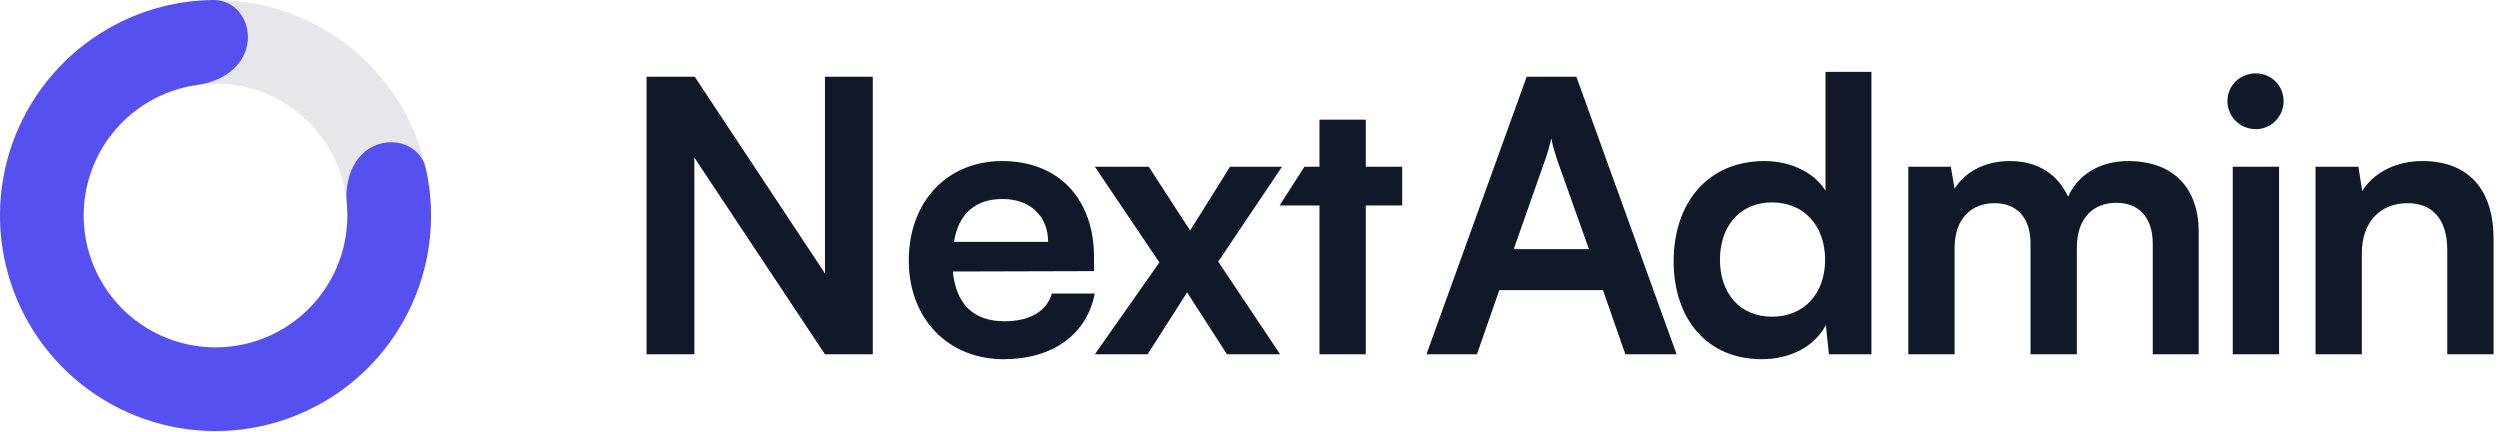
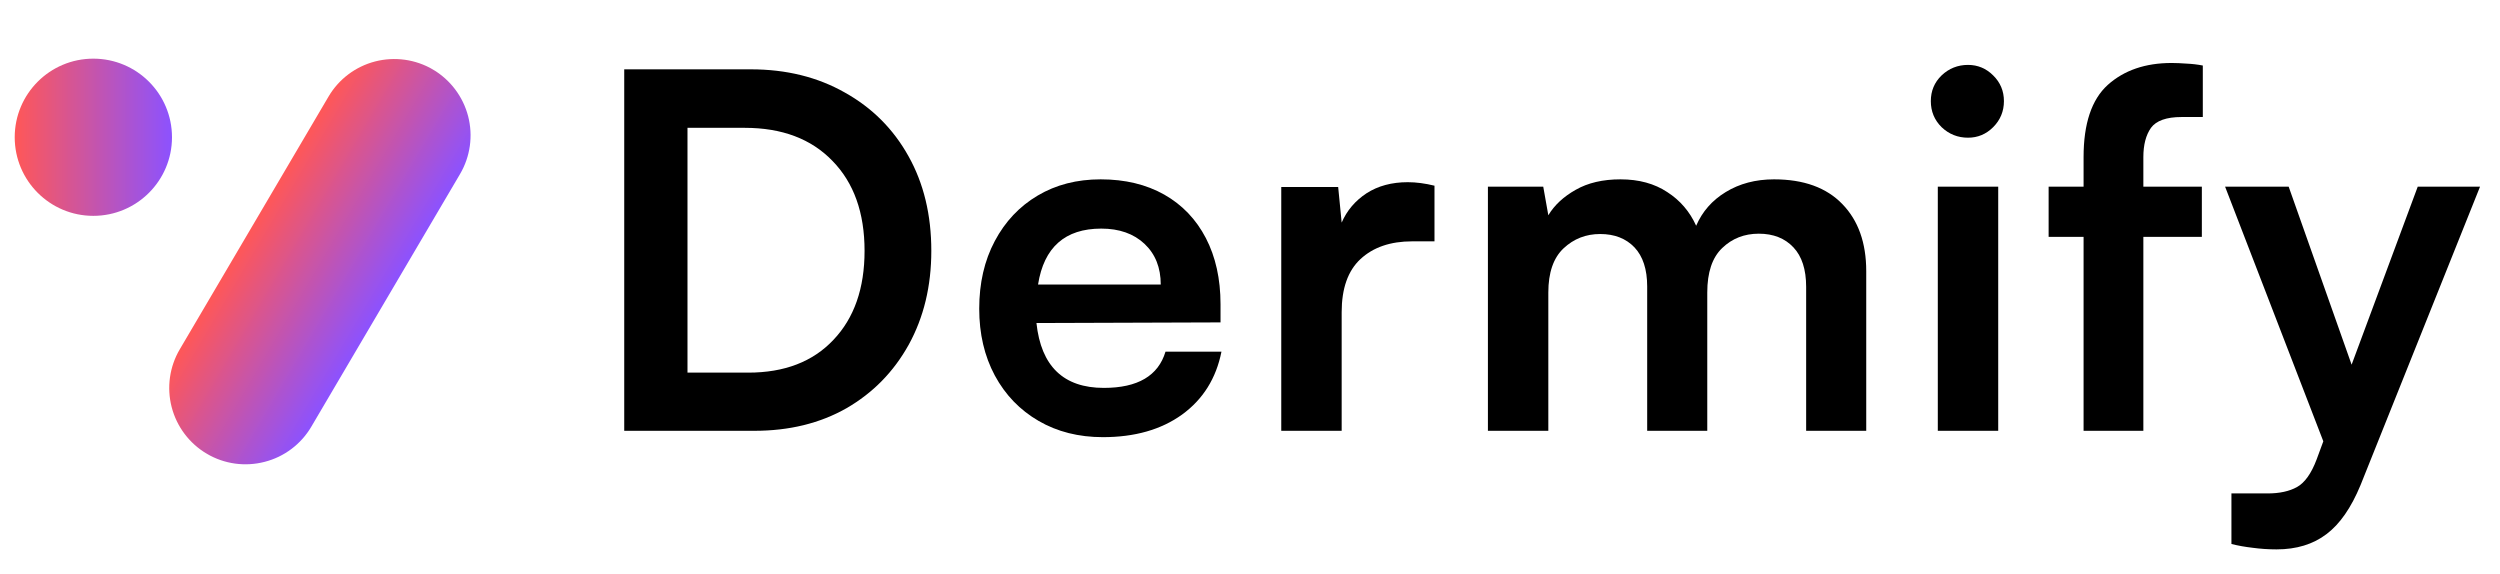
- <svg xmlns="http://www.w3.org/2000/svg" width="174" height="30" viewBox="0 0 174 30" fill="none">
-   <path d="M30 15C30 23.284 23.284 30 15 30C6.716 30 0 23.284 0 15C0 6.716 6.716 0 15 0C23.284 0 30 6.716 30 15ZM5.822 15C5.822 20.069 9.931 24.178 15 24.178C20.069 24.178 24.178 20.069 24.178 15C24.178 9.931 20.069 5.822 15 5.822C9.931 5.822 5.822 9.931 5.822 15Z" fill="#E5E7EB" />
-   <path d="M26.071 10.145C27.543 9.499 29.291 10.169 29.641 11.738C30.151 14.027 30.12 16.418 29.532 18.716C28.703 21.961 26.811 24.835 24.158 26.88C21.506 28.924 18.245 30.023 14.896 30C11.547 29.977 8.302 28.833 5.678 26.752C3.054 24.671 1.203 21.771 0.418 18.515C-0.367 15.259 -0.04 11.835 1.348 8.786C2.735 5.738 5.103 3.242 8.073 1.695C10.178 0.6 12.499 0.025 14.844 0.001C16.451 -0.016 17.501 1.534 17.208 3.114C16.914 4.695 15.372 5.69 13.778 5.904C12.732 6.044 11.711 6.365 10.762 6.859C8.944 7.806 7.495 9.333 6.647 11.198C5.798 13.063 5.597 15.159 6.078 17.151C6.558 19.143 7.691 20.917 9.296 22.191C10.902 23.464 12.887 24.164 14.937 24.178C16.986 24.192 18.981 23.52 20.604 22.269C22.227 21.018 23.384 19.259 23.892 17.274C24.157 16.237 24.237 15.17 24.136 14.119C23.981 12.519 24.599 10.79 26.071 10.145Z" fill="#5750F1" />
-   <path d="M48.329 24.657H45V5.343H48.355L57.417 19.029V5.343H60.746V24.657H57.417L48.329 10.971V24.657Z" fill="#111928" />
-   <path d="M69.856 25C65.973 25 63.251 22.173 63.251 18.131C63.251 14.036 65.92 11.209 69.751 11.209C73.661 11.209 76.144 13.824 76.144 17.893V18.87L66.316 18.897C66.554 21.195 67.769 22.358 69.909 22.358C71.679 22.358 72.842 21.671 73.212 20.429H76.197C75.642 23.283 73.264 25 69.856 25ZM69.777 13.851C67.875 13.851 66.712 14.881 66.395 16.836H72.948C72.948 15.04 71.706 13.851 69.777 13.851Z" fill="#111928" />
-   <path d="M79.874 24.657H76.202L80.693 18.263L76.202 11.605H79.954L82.833 16.044L85.608 11.605H89.227L84.788 18.21L89.095 24.657H85.396L82.622 20.35L79.874 24.657Z" fill="#111928" />
-   <path d="M95.058 24.657H91.835V14.3H89.06L90.787 11.605H91.835V8.329H95.058V11.605H97.594V14.3H95.058V24.657Z" fill="#111928" />
-   <path d="M102.795 24.657H99.281L106.256 5.343H109.717L116.692 24.657H113.125L111.566 20.192H104.354L102.795 24.657ZM107.55 11.103L105.357 17.338H110.589L108.369 11.103C108.211 10.601 108.026 10.02 107.973 9.624C107.894 9.993 107.735 10.575 107.55 11.103Z" fill="#111928" />
-   <path d="M122.615 25C118.837 25 116.486 22.226 116.486 18.184C116.486 14.115 118.864 11.209 122.8 11.209C124.623 11.209 126.235 11.975 127.054 13.27V5H130.251V24.657H127.292L127.08 22.622C126.288 24.128 124.597 25 122.615 25ZM123.329 22.041C125.574 22.041 127.027 20.429 127.027 18.078C127.027 15.727 125.574 14.088 123.329 14.088C121.083 14.088 119.709 15.753 119.709 18.078C119.709 20.403 121.083 22.041 123.329 22.041Z" fill="#111928" />
-   <path d="M136.04 24.657H132.817V11.605H135.776L136.04 13.137C136.701 12.054 138.022 11.209 139.898 11.209C141.879 11.209 143.253 12.186 143.94 13.692C144.6 12.186 146.133 11.209 148.114 11.209C151.285 11.209 153.028 13.111 153.028 16.123V24.657H149.832V16.968C149.832 15.092 148.828 14.115 147.295 14.115C145.736 14.115 144.548 15.119 144.548 17.259V24.657H141.324V16.942C141.324 15.119 140.347 14.141 138.814 14.141C137.282 14.141 136.04 15.145 136.04 17.259V24.657Z" fill="#111928" />
-   <path d="M157.012 8.989C155.902 8.989 155.03 8.118 155.03 7.034C155.03 5.951 155.902 5.106 157.012 5.106C158.068 5.106 158.94 5.951 158.94 7.034C158.94 8.118 158.068 8.989 157.012 8.989ZM155.4 24.657V11.605H158.623V24.657H155.4Z" fill="#111928" />
-   <path d="M164.384 24.657H161.161V11.605H164.146L164.41 13.296C165.23 11.975 166.815 11.209 168.585 11.209C171.861 11.209 173.552 13.243 173.552 16.625V24.657H170.329V17.391C170.329 15.198 169.245 14.141 167.581 14.141C165.599 14.141 164.384 15.515 164.384 17.629V24.657Z" fill="#111928" />
+ <svg xmlns="http://www.w3.org/2000/svg" version="1.0" preserveAspectRatio="xMidYMid meet" viewBox="4.152 0 122.873 28.182" zoomAndPan="magnify" style="max-height: 500px" width="122.873" height="28.182">
+   <defs>
+     <g />
+     <clipPath id="8ba7faab11">
+       <path clip-rule="nonzero" d="M 12 2 L 28 2 L 28 23 L 12 23 Z M 12 2" />
+     </clipPath>
+     <clipPath id="642e782f2d">
+       <path clip-rule="nonzero" d="M 22.199 1.516 L 28.664 5.324 L 17.547 24.215 L 11.078 20.406 Z M 22.199 1.516" />
+     </clipPath>
+     <clipPath id="d4ca59498a">
+       <path clip-rule="nonzero" d="M 25.434 3.418 C 26.289 3.926 26.91 4.75 27.16 5.711 C 27.41 6.676 27.266 7.699 26.762 8.555 L 19.453 20.973 C 18.949 21.828 18.125 22.453 17.16 22.699 C 16.199 22.949 15.176 22.809 14.316 22.301 C 13.461 21.797 12.84 20.973 12.59 20.012 C 12.34 19.047 12.484 18.023 12.988 17.168 L 20.297 4.75 C 20.801 3.891 21.625 3.27 22.59 3.02 C 23.551 2.773 24.574 2.914 25.434 3.418 Z M 25.434 3.418" />
+     </clipPath>
+     <clipPath id="4cc33a9c1d">
+       <path clip-rule="nonzero" d="M 0.191 0.555 L 15.52 0.555 L 15.52 20.992 L 0.191 20.992 Z M 0.191 0.555" />
+     </clipPath>
+     <clipPath id="065f2bb80f">
+       <path clip-rule="nonzero" d="M 10.199 -0.484 L 16.664 3.324 L 5.547 22.215 L -0.922 18.406 Z M 10.199 -0.484" />
+     </clipPath>
+     <clipPath id="fd12711e0f">
+       <path clip-rule="nonzero" d="M 13.434 1.418 C 14.289 1.926 14.91 2.75 15.16 3.711 C 15.41 4.676 15.266 5.699 14.762 6.555 L 7.453 18.973 C 6.949 19.828 6.125 20.453 5.16 20.699 C 4.199 20.949 3.176 20.809 2.316 20.301 C 1.461 19.797 0.84 18.973 0.59 18.012 C 0.34 17.047 0.484 16.023 0.988 15.168 L 8.297 2.75 C 8.801 1.891 9.625 1.27 10.59 1.02 C 11.551 0.773 12.574 0.914 13.434 1.418 Z M 13.434 1.418" />
+     </clipPath>
+     <clipPath id="1674038154">
+       <path clip-rule="nonzero" d="M 10.199 -0.484 L 16.664 3.324 L 5.547 22.215 L -0.922 18.406 Z M 10.199 -0.484" />
+     </clipPath>
+     <clipPath id="d19249489a">
+       <path clip-rule="nonzero" d="M 10.199 -0.484 L 16.664 3.324 L 5.551 22.203 L -0.914 18.398 Z M 10.199 -0.484" />
+     </clipPath>
+     <linearGradient id="ee265c0844" y2="373.837" gradientUnits="userSpaceOnUse" x2="524.237" y1="373.837" gradientTransform="matrix(0.0252548, 0.0148659, -0.0148659, 0.0252548, 10.1997, -0.483067)" x1="-268.237">
+       <stop offset="0" stop-color="rgb(100%, 34.119%, 34.119%)" stop-opacity="1" />
+       <stop offset="0.25" stop-color="rgb(100%, 34.119%, 34.119%)" stop-opacity="1" />
+       <stop offset="0.312" stop-color="rgb(100%, 34.119%, 34.119%)" stop-opacity="1" />
+       <stop offset="0.328" stop-color="rgb(100%, 34.119%, 34.119%)" stop-opacity="1" />
+       <stop offset="0.336" stop-color="rgb(100%, 34.119%, 34.119%)" stop-opacity="1" />
+       <stop offset="0.34" stop-color="rgb(99.631%, 34.102%, 34.656%)" stop-opacity="1" />
+       <stop offset="0.344" stop-color="rgb(99.263%, 34.087%, 35.194%)" stop-opacity="1" />
+       <stop offset="0.348" stop-color="rgb(98.718%, 34.062%, 35.991%)" stop-opacity="1" />
+       <stop offset="0.352" stop-color="rgb(98.174%, 34.039%, 36.787%)" stop-opacity="1" />
+       <stop offset="0.355" stop-color="rgb(97.627%, 34.015%, 37.584%)" stop-opacity="1" />
+       <stop offset="0.359" stop-color="rgb(97.083%, 33.992%, 38.38%)" stop-opacity="1" />
+       <stop offset="0.363" stop-color="rgb(96.536%, 33.968%, 39.177%)" stop-opacity="1" />
+       <stop offset="0.367" stop-color="rgb(95.992%, 33.945%, 39.973%)" stop-opacity="1" />
+       <stop offset="0.371" stop-color="rgb(95.445%, 33.92%, 40.77%)" stop-opacity="1" />
+       <stop offset="0.375" stop-color="rgb(94.901%, 33.897%, 41.566%)" stop-opacity="1" />
+       <stop offset="0.379" stop-color="rgb(94.354%, 33.873%, 42.363%)" stop-opacity="1" />
+       <stop offset="0.383" stop-color="rgb(93.81%, 33.85%, 43.161%)" stop-opacity="1" />
+       <stop offset="0.387" stop-color="rgb(93.263%, 33.826%, 43.958%)" stop-opacity="1" />
+       <stop offset="0.391" stop-color="rgb(92.719%, 33.803%, 44.754%)" stop-opacity="1" />
+       <stop offset="0.395" stop-color="rgb(92.174%, 33.778%, 45.551%)" stop-opacity="1" />
+       <stop offset="0.398" stop-color="rgb(91.629%, 33.755%, 46.347%)" stop-opacity="1" />
+       <stop offset="0.402" stop-color="rgb(91.083%, 33.731%, 47.144%)" stop-opacity="1" />
+       <stop offset="0.406" stop-color="rgb(90.538%, 33.708%, 47.94%)" stop-opacity="1" />
+       <stop offset="0.41" stop-color="rgb(89.992%, 33.684%, 48.737%)" stop-opacity="1" />
+       <stop offset="0.414" stop-color="rgb(89.447%, 33.661%, 49.533%)" stop-opacity="1" />
+       <stop offset="0.418" stop-color="rgb(88.901%, 33.636%, 50.33%)" stop-opacity="1" />
+       <stop offset="0.422" stop-color="rgb(88.356%, 33.614%, 51.126%)" stop-opacity="1" />
+       <stop offset="0.426" stop-color="rgb(87.81%, 33.589%, 51.923%)" stop-opacity="1" />
+       <stop offset="0.43" stop-color="rgb(87.265%, 33.566%, 52.719%)" stop-opacity="1" />
+       <stop offset="0.434" stop-color="rgb(86.72%, 33.542%, 53.516%)" stop-opacity="1" />
+       <stop offset="0.438" stop-color="rgb(86.176%, 33.519%, 54.314%)" stop-opacity="1" />
+       <stop offset="0.441" stop-color="rgb(85.629%, 33.495%, 55.11%)" stop-opacity="1" />
+       <stop offset="0.445" stop-color="rgb(85.085%, 33.472%, 55.907%)" stop-opacity="1" />
+       <stop offset="0.449" stop-color="rgb(84.538%, 33.447%, 56.703%)" stop-opacity="1" />
+       <stop offset="0.453" stop-color="rgb(83.994%, 33.424%, 57.5%)" stop-opacity="1" />
+       <stop offset="0.457" stop-color="rgb(83.447%, 33.4%, 58.296%)" stop-opacity="1" />
+       <stop offset="0.461" stop-color="rgb(82.903%, 33.376%, 59.093%)" stop-opacity="1" />
+       <stop offset="0.465" stop-color="rgb(82.356%, 33.351%, 59.889%)" stop-opacity="1" />
+       <stop offset="0.469" stop-color="rgb(81.812%, 33.328%, 60.686%)" stop-opacity="1" />
+       <stop offset="0.473" stop-color="rgb(81.267%, 33.304%, 61.482%)" stop-opacity="1" />
+       <stop offset="0.477" stop-color="rgb(80.722%, 33.281%, 62.279%)" stop-opacity="1" />
+       <stop offset="0.48" stop-color="rgb(80.176%, 33.257%, 63.075%)" stop-opacity="1" />
+       <stop offset="0.484" stop-color="rgb(79.631%, 33.234%, 63.873%)" stop-opacity="1" />
+       <stop offset="0.488" stop-color="rgb(79.085%, 33.209%, 64.67%)" stop-opacity="1" />
+       <stop offset="0.492" stop-color="rgb(78.54%, 33.186%, 65.466%)" stop-opacity="1" />
+       <stop offset="0.496" stop-color="rgb(77.994%, 33.162%, 66.263%)" stop-opacity="1" />
+       <stop offset="0.5" stop-color="rgb(77.449%, 33.139%, 67.059%)" stop-opacity="1" />
+       <stop offset="0.504" stop-color="rgb(76.903%, 33.115%, 67.856%)" stop-opacity="1" />
+       <stop offset="0.508" stop-color="rgb(76.358%, 33.092%, 68.652%)" stop-opacity="1" />
+       <stop offset="0.512" stop-color="rgb(75.813%, 33.067%, 69.449%)" stop-opacity="1" />
+       <stop offset="0.516" stop-color="rgb(75.269%, 33.044%, 70.245%)" stop-opacity="1" />
+       <stop offset="0.52" stop-color="rgb(74.722%, 33.02%, 71.042%)" stop-opacity="1" />
+       <stop offset="0.523" stop-color="rgb(74.178%, 32.997%, 71.838%)" stop-opacity="1" />
+       <stop offset="0.527" stop-color="rgb(73.631%, 32.973%, 72.635%)" stop-opacity="1" />
+       <stop offset="0.531" stop-color="rgb(73.087%, 32.95%, 73.433%)" stop-opacity="1" />
+       <stop offset="0.535" stop-color="rgb(72.54%, 32.925%, 74.229%)" stop-opacity="1" />
+       <stop offset="0.539" stop-color="rgb(71.996%, 32.903%, 75.026%)" stop-opacity="1" />
+       <stop offset="0.543" stop-color="rgb(71.449%, 32.878%, 75.822%)" stop-opacity="1" />
+       <stop offset="0.547" stop-color="rgb(70.905%, 32.855%, 76.619%)" stop-opacity="1" />
+       <stop offset="0.551" stop-color="rgb(70.358%, 32.831%, 77.415%)" stop-opacity="1" />
+       <stop offset="0.555" stop-color="rgb(69.814%, 32.808%, 78.212%)" stop-opacity="1" />
+       <stop offset="0.559" stop-color="rgb(69.269%, 32.784%, 79.008%)" stop-opacity="1" />
+       <stop offset="0.562" stop-color="rgb(68.724%, 32.761%, 79.805%)" stop-opacity="1" />
+       <stop offset="0.566" stop-color="rgb(68.178%, 32.736%, 80.602%)" stop-opacity="1" />
+       <stop offset="0.57" stop-color="rgb(67.633%, 32.713%, 81.398%)" stop-opacity="1" />
+       <stop offset="0.574" stop-color="rgb(67.087%, 32.689%, 82.195%)" stop-opacity="1" />
+       <stop offset="0.578" stop-color="rgb(66.542%, 32.664%, 82.993%)" stop-opacity="1" />
+       <stop offset="0.582" stop-color="rgb(65.996%, 32.64%, 83.789%)" stop-opacity="1" />
+       <stop offset="0.586" stop-color="rgb(65.451%, 32.617%, 84.586%)" stop-opacity="1" />
+       <stop offset="0.59" stop-color="rgb(64.905%, 32.593%, 85.382%)" stop-opacity="1" />
+       <stop offset="0.594" stop-color="rgb(64.36%, 32.57%, 86.179%)" stop-opacity="1" />
+       <stop offset="0.598" stop-color="rgb(63.815%, 32.545%, 86.975%)" stop-opacity="1" />
+       <stop offset="0.602" stop-color="rgb(63.271%, 32.523%, 87.772%)" stop-opacity="1" />
+       <stop offset="0.605" stop-color="rgb(62.724%, 32.498%, 88.568%)" stop-opacity="1" />
+       <stop offset="0.609" stop-color="rgb(62.18%, 32.475%, 89.365%)" stop-opacity="1" />
+       <stop offset="0.613" stop-color="rgb(61.633%, 32.451%, 90.161%)" stop-opacity="1" />
+       <stop offset="0.617" stop-color="rgb(61.089%, 32.428%, 90.958%)" stop-opacity="1" />
+       <stop offset="0.621" stop-color="rgb(60.542%, 32.404%, 91.754%)" stop-opacity="1" />
+       <stop offset="0.625" stop-color="rgb(59.998%, 32.381%, 92.552%)" stop-opacity="1" />
+       <stop offset="0.629" stop-color="rgb(59.451%, 32.356%, 93.349%)" stop-opacity="1" />
+       <stop offset="0.633" stop-color="rgb(58.907%, 32.333%, 94.145%)" stop-opacity="1" />
+       <stop offset="0.637" stop-color="rgb(58.362%, 32.309%, 94.942%)" stop-opacity="1" />
+       <stop offset="0.641" stop-color="rgb(57.817%, 32.286%, 95.738%)" stop-opacity="1" />
+       <stop offset="0.645" stop-color="rgb(57.271%, 32.262%, 96.535%)" stop-opacity="1" />
+       <stop offset="0.648" stop-color="rgb(56.726%, 32.239%, 97.331%)" stop-opacity="1" />
+       <stop offset="0.652" stop-color="rgb(56.18%, 32.214%, 98.128%)" stop-opacity="1" />
+       <stop offset="0.656" stop-color="rgb(55.635%, 32.191%, 98.924%)" stop-opacity="1" />
+       <stop offset="0.66" stop-color="rgb(55.267%, 32.175%, 99.461%)" stop-opacity="1" />
+       <stop offset="0.664" stop-color="rgb(54.9%, 32.159%, 100%)" stop-opacity="1" />
+       <stop offset="0.672" stop-color="rgb(54.9%, 32.159%, 100%)" stop-opacity="1" />
+       <stop offset="0.688" stop-color="rgb(54.9%, 32.159%, 100%)" stop-opacity="1" />
+       <stop offset="0.75" stop-color="rgb(54.9%, 32.159%, 100%)" stop-opacity="1" />
+       <stop offset="1" stop-color="rgb(54.9%, 32.159%, 100%)" stop-opacity="1" />
+     </linearGradient>
+     <clipPath id="8a984f5478">
+       <rect height="21" y="0" width="16" x="0" />
+     </clipPath>
+     <clipPath id="efbe13da73">
+       <path clip-rule="nonzero" d="M 4.875 2.883 L 12.605 2.883 L 12.605 10.609 L 4.875 10.609 Z M 4.875 2.883" />
+     </clipPath>
+     <clipPath id="dc8995319f">
+       <path clip-rule="nonzero" d="M 8.738 2.883 C 6.605 2.883 4.875 4.613 4.875 6.746 C 4.875 8.879 6.605 10.609 8.738 10.609 C 10.875 10.609 12.605 8.879 12.605 6.746 C 12.605 4.613 10.875 2.883 8.738 2.883 Z M 8.738 2.883" />
+     </clipPath>
+     <clipPath id="b412e19d42">
+       <path clip-rule="nonzero" d="M 0.875 0.883 L 8.605 0.883 L 8.605 8.609 L 0.875 8.609 Z M 0.875 0.883" />
+     </clipPath>
+     <clipPath id="85f8ee7a03">
+       <path clip-rule="nonzero" d="M 4.738 0.883 C 2.605 0.883 0.875 2.613 0.875 4.746 C 0.875 6.879 2.605 8.609 4.738 8.609 C 6.875 8.609 8.605 6.879 8.605 4.746 C 8.605 2.613 6.875 0.883 4.738 0.883 Z M 4.738 0.883" />
+     </clipPath>
+     <linearGradient id="3fc1bd6edb" y2="128" gradientUnits="userSpaceOnUse" x2="256" y1="128" gradientTransform="matrix(0.0301916, 0, 0, 0.0301916, 0.874998, 0.88153)" x1="0">
+       <stop offset="0" stop-color="rgb(100%, 34.119%, 34.119%)" stop-opacity="1" />
+       <stop offset="0.004" stop-color="rgb(99.823%, 34.111%, 34.377%)" stop-opacity="1" />
+       <stop offset="0.008" stop-color="rgb(99.648%, 34.103%, 34.634%)" stop-opacity="1" />
+       <stop offset="0.012" stop-color="rgb(99.471%, 34.096%, 34.891%)" stop-opacity="1" />
+       <stop offset="0.016" stop-color="rgb(99.295%, 34.088%, 35.149%)" stop-opacity="1" />
+       <stop offset="0.02" stop-color="rgb(99.118%, 34.081%, 35.405%)" stop-opacity="1" />
+       <stop offset="0.023" stop-color="rgb(98.943%, 34.073%, 35.663%)" stop-opacity="1" />
+       <stop offset="0.027" stop-color="rgb(98.766%, 34.065%, 35.921%)" stop-opacity="1" />
+       <stop offset="0.031" stop-color="rgb(98.59%, 34.058%, 36.179%)" stop-opacity="1" />
+       <stop offset="0.035" stop-color="rgb(98.413%, 34.05%, 36.435%)" stop-opacity="1" />
+       <stop offset="0.039" stop-color="rgb(98.238%, 34.042%, 36.693%)" stop-opacity="1" />
+       <stop offset="0.043" stop-color="rgb(98.061%, 34.035%, 36.949%)" stop-opacity="1" />
+       <stop offset="0.047" stop-color="rgb(97.885%, 34.027%, 37.207%)" stop-opacity="1" />
+       <stop offset="0.051" stop-color="rgb(97.708%, 34.019%, 37.465%)" stop-opacity="1" />
+       <stop offset="0.055" stop-color="rgb(97.533%, 34.012%, 37.723%)" stop-opacity="1" />
+       <stop offset="0.059" stop-color="rgb(97.356%, 34.004%, 37.979%)" stop-opacity="1" />
+       <stop offset="0.062" stop-color="rgb(97.18%, 33.997%, 38.237%)" stop-opacity="1" />
+       <stop offset="0.066" stop-color="rgb(97.003%, 33.989%, 38.493%)" stop-opacity="1" />
+       <stop offset="0.07" stop-color="rgb(96.828%, 33.981%, 38.751%)" stop-opacity="1" />
+       <stop offset="0.074" stop-color="rgb(96.651%, 33.974%, 39.008%)" stop-opacity="1" />
+       <stop offset="0.078" stop-color="rgb(96.475%, 33.966%, 39.265%)" stop-opacity="1" />
+       <stop offset="0.082" stop-color="rgb(96.298%, 33.958%, 39.523%)" stop-opacity="1" />
+       <stop offset="0.086" stop-color="rgb(96.123%, 33.951%, 39.781%)" stop-opacity="1" />
+       <stop offset="0.09" stop-color="rgb(95.947%, 33.943%, 40.038%)" stop-opacity="1" />
+       <stop offset="0.094" stop-color="rgb(95.772%, 33.936%, 40.295%)" stop-opacity="1" />
+       <stop offset="0.098" stop-color="rgb(95.595%, 33.928%, 40.552%)" stop-opacity="1" />
+       <stop offset="0.102" stop-color="rgb(95.419%, 33.92%, 40.81%)" stop-opacity="1" />
+       <stop offset="0.105" stop-color="rgb(95.242%, 33.913%, 41.068%)" stop-opacity="1" />
+       <stop offset="0.109" stop-color="rgb(95.067%, 33.905%, 41.325%)" stop-opacity="1" />
+       <stop offset="0.113" stop-color="rgb(94.89%, 33.897%, 41.582%)" stop-opacity="1" />
+       <stop offset="0.117" stop-color="rgb(94.714%, 33.89%, 41.84%)" stop-opacity="1" />
+       <stop offset="0.121" stop-color="rgb(94.537%, 33.882%, 42.096%)" stop-opacity="1" />
+       <stop offset="0.125" stop-color="rgb(94.362%, 33.875%, 42.354%)" stop-opacity="1" />
+       <stop offset="0.129" stop-color="rgb(94.185%, 33.867%, 42.612%)" stop-opacity="1" />
+       <stop offset="0.133" stop-color="rgb(94.009%, 33.859%, 42.87%)" stop-opacity="1" />
+       <stop offset="0.137" stop-color="rgb(93.832%, 33.852%, 43.126%)" stop-opacity="1" />
+       <stop offset="0.141" stop-color="rgb(93.657%, 33.844%, 43.384%)" stop-opacity="1" />
+       <stop offset="0.145" stop-color="rgb(93.48%, 33.836%, 43.64%)" stop-opacity="1" />
+       <stop offset="0.148" stop-color="rgb(93.304%, 33.829%, 43.898%)" stop-opacity="1" />
+       <stop offset="0.152" stop-color="rgb(93.127%, 33.821%, 44.154%)" stop-opacity="1" />
+       <stop offset="0.156" stop-color="rgb(92.952%, 33.813%, 44.412%)" stop-opacity="1" />
+       <stop offset="0.16" stop-color="rgb(92.775%, 33.806%, 44.67%)" stop-opacity="1" />
+       <stop offset="0.164" stop-color="rgb(92.599%, 33.798%, 44.928%)" stop-opacity="1" />
+       <stop offset="0.168" stop-color="rgb(92.422%, 33.791%, 45.184%)" stop-opacity="1" />
+       <stop offset="0.172" stop-color="rgb(92.247%, 33.783%, 45.442%)" stop-opacity="1" />
+       <stop offset="0.176" stop-color="rgb(92.072%, 33.775%, 45.699%)" stop-opacity="1" />
+       <stop offset="0.18" stop-color="rgb(91.896%, 33.768%, 45.956%)" stop-opacity="1" />
+       <stop offset="0.184" stop-color="rgb(91.719%, 33.76%, 46.214%)" stop-opacity="1" />
+       <stop offset="0.188" stop-color="rgb(91.544%, 33.752%, 46.472%)" stop-opacity="1" />
+       <stop offset="0.191" stop-color="rgb(91.367%, 33.745%, 46.729%)" stop-opacity="1" />
+       <stop offset="0.195" stop-color="rgb(91.191%, 33.737%, 46.986%)" stop-opacity="1" />
+       <stop offset="0.199" stop-color="rgb(91.014%, 33.728%, 47.243%)" stop-opacity="1" />
+       <stop offset="0.203" stop-color="rgb(90.839%, 33.72%, 47.501%)" stop-opacity="1" />
+       <stop offset="0.207" stop-color="rgb(90.662%, 33.713%, 47.758%)" stop-opacity="1" />
+       <stop offset="0.211" stop-color="rgb(90.486%, 33.705%, 48.016%)" stop-opacity="1" />
+       <stop offset="0.215" stop-color="rgb(90.309%, 33.698%, 48.273%)" stop-opacity="1" />
+       <stop offset="0.219" stop-color="rgb(90.134%, 33.69%, 48.531%)" stop-opacity="1" />
+       <stop offset="0.223" stop-color="rgb(89.957%, 33.682%, 48.787%)" stop-opacity="1" />
+       <stop offset="0.227" stop-color="rgb(89.781%, 33.675%, 49.045%)" stop-opacity="1" />
+       <stop offset="0.23" stop-color="rgb(89.604%, 33.667%, 49.303%)" stop-opacity="1" />
+       <stop offset="0.234" stop-color="rgb(89.429%, 33.659%, 49.561%)" stop-opacity="1" />
+       <stop offset="0.238" stop-color="rgb(89.252%, 33.652%, 49.817%)" stop-opacity="1" />
+       <stop offset="0.242" stop-color="rgb(89.076%, 33.644%, 50.075%)" stop-opacity="1" />
+       <stop offset="0.246" stop-color="rgb(88.899%, 33.636%, 50.331%)" stop-opacity="1" />
+       <stop offset="0.25" stop-color="rgb(88.724%, 33.629%, 50.589%)" stop-opacity="1" />
+       <stop offset="0.254" stop-color="rgb(88.547%, 33.621%, 50.845%)" stop-opacity="1" />
+       <stop offset="0.258" stop-color="rgb(88.371%, 33.614%, 51.103%)" stop-opacity="1" />
+       <stop offset="0.262" stop-color="rgb(88.194%, 33.606%, 51.361%)" stop-opacity="1" />
+       <stop offset="0.266" stop-color="rgb(88.019%, 33.598%, 51.619%)" stop-opacity="1" />
+       <stop offset="0.27" stop-color="rgb(87.843%, 33.591%, 51.875%)" stop-opacity="1" />
+       <stop offset="0.273" stop-color="rgb(87.668%, 33.583%, 52.133%)" stop-opacity="1" />
+       <stop offset="0.277" stop-color="rgb(87.491%, 33.575%, 52.39%)" stop-opacity="1" />
+       <stop offset="0.281" stop-color="rgb(87.315%, 33.568%, 52.647%)" stop-opacity="1" />
+       <stop offset="0.285" stop-color="rgb(87.138%, 33.56%, 52.905%)" stop-opacity="1" />
+       <stop offset="0.289" stop-color="rgb(86.963%, 33.553%, 53.163%)" stop-opacity="1" />
+       <stop offset="0.293" stop-color="rgb(86.786%, 33.545%, 53.419%)" stop-opacity="1" />
+       <stop offset="0.297" stop-color="rgb(86.61%, 33.537%, 53.677%)" stop-opacity="1" />
+       <stop offset="0.301" stop-color="rgb(86.433%, 33.53%, 53.934%)" stop-opacity="1" />
+       <stop offset="0.305" stop-color="rgb(86.258%, 33.522%, 54.192%)" stop-opacity="1" />
+       <stop offset="0.309" stop-color="rgb(86.081%, 33.514%, 54.449%)" stop-opacity="1" />
+       <stop offset="0.312" stop-color="rgb(85.905%, 33.507%, 54.707%)" stop-opacity="1" />
+       <stop offset="0.316" stop-color="rgb(85.728%, 33.499%, 54.964%)" stop-opacity="1" />
+       <stop offset="0.32" stop-color="rgb(85.553%, 33.492%, 55.222%)" stop-opacity="1" />
+       <stop offset="0.324" stop-color="rgb(85.376%, 33.484%, 55.478%)" stop-opacity="1" />
+       <stop offset="0.328" stop-color="rgb(85.201%, 33.476%, 55.736%)" stop-opacity="1" />
+       <stop offset="0.332" stop-color="rgb(85.023%, 33.469%, 55.994%)" stop-opacity="1" />
+       <stop offset="0.336" stop-color="rgb(84.848%, 33.461%, 56.252%)" stop-opacity="1" />
+       <stop offset="0.34" stop-color="rgb(84.671%, 33.453%, 56.508%)" stop-opacity="1" />
+       <stop offset="0.344" stop-color="rgb(84.496%, 33.446%, 56.766%)" stop-opacity="1" />
+       <stop offset="0.348" stop-color="rgb(84.319%, 33.438%, 57.022%)" stop-opacity="1" />
+       <stop offset="0.352" stop-color="rgb(84.143%, 33.43%, 57.28%)" stop-opacity="1" />
+       <stop offset="0.355" stop-color="rgb(83.968%, 33.423%, 57.536%)" stop-opacity="1" />
+       <stop offset="0.359" stop-color="rgb(83.792%, 33.415%, 57.794%)" stop-opacity="1" />
+       <stop offset="0.363" stop-color="rgb(83.615%, 33.408%, 58.052%)" stop-opacity="1" />
+       <stop offset="0.367" stop-color="rgb(83.44%, 33.4%, 58.31%)" stop-opacity="1" />
+       <stop offset="0.371" stop-color="rgb(83.263%, 33.392%, 58.566%)" stop-opacity="1" />
+       <stop offset="0.375" stop-color="rgb(83.087%, 33.385%, 58.824%)" stop-opacity="1" />
+       <stop offset="0.379" stop-color="rgb(82.91%, 33.377%, 59.081%)" stop-opacity="1" />
+       <stop offset="0.383" stop-color="rgb(82.735%, 33.369%, 59.338%)" stop-opacity="1" />
+       <stop offset="0.387" stop-color="rgb(82.558%, 33.362%, 59.596%)" stop-opacity="1" />
+       <stop offset="0.391" stop-color="rgb(82.382%, 33.354%, 59.854%)" stop-opacity="1" />
+       <stop offset="0.395" stop-color="rgb(82.205%, 33.347%, 60.11%)" stop-opacity="1" />
+       <stop offset="0.398" stop-color="rgb(82.03%, 33.339%, 60.368%)" stop-opacity="1" />
+       <stop offset="0.402" stop-color="rgb(81.853%, 33.331%, 60.625%)" stop-opacity="1" />
+       <stop offset="0.406" stop-color="rgb(81.677%, 33.324%, 60.883%)" stop-opacity="1" />
+       <stop offset="0.41" stop-color="rgb(81.5%, 33.316%, 61.14%)" stop-opacity="1" />
+       <stop offset="0.414" stop-color="rgb(81.325%, 33.308%, 61.398%)" stop-opacity="1" />
+       <stop offset="0.418" stop-color="rgb(81.148%, 33.299%, 61.655%)" stop-opacity="1" />
+       <stop offset="0.422" stop-color="rgb(80.972%, 33.292%, 61.913%)" stop-opacity="1" />
+       <stop offset="0.426" stop-color="rgb(80.795%, 33.284%, 62.169%)" stop-opacity="1" />
+       <stop offset="0.43" stop-color="rgb(80.62%, 33.276%, 62.427%)" stop-opacity="1" />
+       <stop offset="0.434" stop-color="rgb(80.443%, 33.269%, 62.683%)" stop-opacity="1" />
+       <stop offset="0.438" stop-color="rgb(80.267%, 33.261%, 62.941%)" stop-opacity="1" />
+       <stop offset="0.441" stop-color="rgb(80.092%, 33.253%, 63.199%)" stop-opacity="1" />
+       <stop offset="0.445" stop-color="rgb(79.916%, 33.246%, 63.457%)" stop-opacity="1" />
+       <stop offset="0.449" stop-color="rgb(79.739%, 33.238%, 63.713%)" stop-opacity="1" />
+       <stop offset="0.453" stop-color="rgb(79.564%, 33.231%, 63.971%)" stop-opacity="1" />
+       <stop offset="0.457" stop-color="rgb(79.387%, 33.223%, 64.227%)" stop-opacity="1" />
+       <stop offset="0.461" stop-color="rgb(79.211%, 33.215%, 64.485%)" stop-opacity="1" />
+       <stop offset="0.465" stop-color="rgb(79.034%, 33.208%, 64.743%)" stop-opacity="1" />
+       <stop offset="0.469" stop-color="rgb(78.859%, 33.2%, 65.001%)" stop-opacity="1" />
+       <stop offset="0.473" stop-color="rgb(78.682%, 33.192%, 65.257%)" stop-opacity="1" />
+       <stop offset="0.477" stop-color="rgb(78.506%, 33.185%, 65.515%)" stop-opacity="1" />
+       <stop offset="0.48" stop-color="rgb(78.329%, 33.177%, 65.771%)" stop-opacity="1" />
+       <stop offset="0.484" stop-color="rgb(78.154%, 33.17%, 66.029%)" stop-opacity="1" />
+       <stop offset="0.488" stop-color="rgb(77.977%, 33.162%, 66.287%)" stop-opacity="1" />
+       <stop offset="0.492" stop-color="rgb(77.802%, 33.154%, 66.545%)" stop-opacity="1" />
+       <stop offset="0.496" stop-color="rgb(77.625%, 33.147%, 66.801%)" stop-opacity="1" />
+       <stop offset="0.5" stop-color="rgb(77.449%, 33.139%, 67.059%)" stop-opacity="1" />
+       <stop offset="0.504" stop-color="rgb(77.272%, 33.131%, 67.316%)" stop-opacity="1" />
+       <stop offset="0.508" stop-color="rgb(77.097%, 33.124%, 67.574%)" stop-opacity="1" />
+       <stop offset="0.512" stop-color="rgb(76.92%, 33.116%, 67.831%)" stop-opacity="1" />
+       <stop offset="0.516" stop-color="rgb(76.744%, 33.109%, 68.089%)" stop-opacity="1" />
+       <stop offset="0.52" stop-color="rgb(76.567%, 33.101%, 68.346%)" stop-opacity="1" />
+       <stop offset="0.523" stop-color="rgb(76.392%, 33.093%, 68.604%)" stop-opacity="1" />
+       <stop offset="0.527" stop-color="rgb(76.215%, 33.086%, 68.86%)" stop-opacity="1" />
+       <stop offset="0.531" stop-color="rgb(76.039%, 33.078%, 69.118%)" stop-opacity="1" />
+       <stop offset="0.535" stop-color="rgb(75.864%, 33.07%, 69.374%)" stop-opacity="1" />
+       <stop offset="0.539" stop-color="rgb(75.688%, 33.063%, 69.632%)" stop-opacity="1" />
+       <stop offset="0.543" stop-color="rgb(75.511%, 33.055%, 69.89%)" stop-opacity="1" />
+       <stop offset="0.547" stop-color="rgb(75.336%, 33.047%, 70.148%)" stop-opacity="1" />
+       <stop offset="0.551" stop-color="rgb(75.159%, 33.04%, 70.404%)" stop-opacity="1" />
+       <stop offset="0.555" stop-color="rgb(74.983%, 33.032%, 70.662%)" stop-opacity="1" />
+       <stop offset="0.559" stop-color="rgb(74.806%, 33.025%, 70.918%)" stop-opacity="1" />
+       <stop offset="0.562" stop-color="rgb(74.631%, 33.017%, 71.176%)" stop-opacity="1" />
+       <stop offset="0.566" stop-color="rgb(74.454%, 33.009%, 71.434%)" stop-opacity="1" />
+       <stop offset="0.57" stop-color="rgb(74.278%, 33.002%, 71.692%)" stop-opacity="1" />
+       <stop offset="0.574" stop-color="rgb(74.101%, 32.994%, 71.948%)" stop-opacity="1" />
+       <stop offset="0.578" stop-color="rgb(73.926%, 32.986%, 72.206%)" stop-opacity="1" />
+       <stop offset="0.582" stop-color="rgb(73.749%, 32.979%, 72.462%)" stop-opacity="1" />
+       <stop offset="0.586" stop-color="rgb(73.573%, 32.971%, 72.72%)" stop-opacity="1" />
+       <stop offset="0.59" stop-color="rgb(73.396%, 32.964%, 72.978%)" stop-opacity="1" />
+       <stop offset="0.594" stop-color="rgb(73.221%, 32.956%, 73.236%)" stop-opacity="1" />
+       <stop offset="0.598" stop-color="rgb(73.044%, 32.948%, 73.492%)" stop-opacity="1" />
+       <stop offset="0.602" stop-color="rgb(72.868%, 32.941%, 73.75%)" stop-opacity="1" />
+       <stop offset="0.605" stop-color="rgb(72.691%, 32.933%, 74.007%)" stop-opacity="1" />
+       <stop offset="0.609" stop-color="rgb(72.516%, 32.925%, 74.265%)" stop-opacity="1" />
+       <stop offset="0.613" stop-color="rgb(72.339%, 32.918%, 74.522%)" stop-opacity="1" />
+       <stop offset="0.617" stop-color="rgb(72.163%, 32.91%, 74.78%)" stop-opacity="1" />
+       <stop offset="0.621" stop-color="rgb(71.988%, 32.903%, 75.037%)" stop-opacity="1" />
+       <stop offset="0.625" stop-color="rgb(71.812%, 32.895%, 75.294%)" stop-opacity="1" />
+       <stop offset="0.629" stop-color="rgb(71.635%, 32.887%, 75.551%)" stop-opacity="1" />
+       <stop offset="0.633" stop-color="rgb(71.46%, 32.88%, 75.809%)" stop-opacity="1" />
+       <stop offset="0.637" stop-color="rgb(71.283%, 32.87%, 76.065%)" stop-opacity="1" />
+       <stop offset="0.641" stop-color="rgb(71.107%, 32.863%, 76.323%)" stop-opacity="1" />
+       <stop offset="0.645" stop-color="rgb(70.93%, 32.855%, 76.581%)" stop-opacity="1" />
+       <stop offset="0.648" stop-color="rgb(70.755%, 32.848%, 76.839%)" stop-opacity="1" />
+       <stop offset="0.652" stop-color="rgb(70.578%, 32.84%, 77.095%)" stop-opacity="1" />
+       <stop offset="0.656" stop-color="rgb(70.403%, 32.832%, 77.353%)" stop-opacity="1" />
+       <stop offset="0.66" stop-color="rgb(70.226%, 32.825%, 77.609%)" stop-opacity="1" />
+       <stop offset="0.664" stop-color="rgb(70.05%, 32.817%, 77.867%)" stop-opacity="1" />
+       <stop offset="0.668" stop-color="rgb(69.873%, 32.809%, 78.125%)" stop-opacity="1" />
+       <stop offset="0.672" stop-color="rgb(69.698%, 32.802%, 78.383%)" stop-opacity="1" />
+       <stop offset="0.676" stop-color="rgb(69.521%, 32.794%, 78.639%)" stop-opacity="1" />
+       <stop offset="0.68" stop-color="rgb(69.345%, 32.787%, 78.897%)" stop-opacity="1" />
+       <stop offset="0.684" stop-color="rgb(69.168%, 32.779%, 79.153%)" stop-opacity="1" />
+       <stop offset="0.688" stop-color="rgb(68.993%, 32.771%, 79.411%)" stop-opacity="1" />
+       <stop offset="0.691" stop-color="rgb(68.816%, 32.764%, 79.669%)" stop-opacity="1" />
+       <stop offset="0.695" stop-color="rgb(68.64%, 32.756%, 79.927%)" stop-opacity="1" />
+       <stop offset="0.699" stop-color="rgb(68.463%, 32.748%, 80.183%)" stop-opacity="1" />
+       <stop offset="0.703" stop-color="rgb(68.288%, 32.741%, 80.441%)" stop-opacity="1" />
+       <stop offset="0.707" stop-color="rgb(68.112%, 32.733%, 80.698%)" stop-opacity="1" />
+       <stop offset="0.711" stop-color="rgb(67.937%, 32.726%, 80.956%)" stop-opacity="1" />
+       <stop offset="0.715" stop-color="rgb(67.76%, 32.718%, 81.212%)" stop-opacity="1" />
+       <stop offset="0.719" stop-color="rgb(67.584%, 32.71%, 81.47%)" stop-opacity="1" />
+       <stop offset="0.723" stop-color="rgb(67.407%, 32.703%, 81.728%)" stop-opacity="1" />
+       <stop offset="0.727" stop-color="rgb(67.232%, 32.695%, 81.985%)" stop-opacity="1" />
+       <stop offset="0.73" stop-color="rgb(67.055%, 32.687%, 82.242%)" stop-opacity="1" />
+       <stop offset="0.734" stop-color="rgb(66.879%, 32.68%, 82.5%)" stop-opacity="1" />
+       <stop offset="0.738" stop-color="rgb(66.702%, 32.672%, 82.756%)" stop-opacity="1" />
+       <stop offset="0.742" stop-color="rgb(66.527%, 32.664%, 83.014%)" stop-opacity="1" />
+       <stop offset="0.746" stop-color="rgb(66.35%, 32.657%, 83.272%)" stop-opacity="1" />
+       <stop offset="0.75" stop-color="rgb(66.174%, 32.649%, 83.53%)" stop-opacity="1" />
+       <stop offset="0.754" stop-color="rgb(65.997%, 32.642%, 83.786%)" stop-opacity="1" />
+       <stop offset="0.758" stop-color="rgb(65.822%, 32.634%, 84.044%)" stop-opacity="1" />
+       <stop offset="0.762" stop-color="rgb(65.645%, 32.626%, 84.3%)" stop-opacity="1" />
+       <stop offset="0.766" stop-color="rgb(65.469%, 32.619%, 84.558%)" stop-opacity="1" />
+       <stop offset="0.77" stop-color="rgb(65.292%, 32.611%, 84.816%)" stop-opacity="1" />
+       <stop offset="0.773" stop-color="rgb(65.117%, 32.603%, 85.074%)" stop-opacity="1" />
+       <stop offset="0.777" stop-color="rgb(64.94%, 32.596%, 85.33%)" stop-opacity="1" />
+       <stop offset="0.781" stop-color="rgb(64.764%, 32.588%, 85.588%)" stop-opacity="1" />
+       <stop offset="0.785" stop-color="rgb(64.587%, 32.581%, 85.844%)" stop-opacity="1" />
+       <stop offset="0.789" stop-color="rgb(64.412%, 32.573%, 86.102%)" stop-opacity="1" />
+       <stop offset="0.793" stop-color="rgb(64.235%, 32.565%, 86.36%)" stop-opacity="1" />
+       <stop offset="0.797" stop-color="rgb(64.059%, 32.558%, 86.618%)" stop-opacity="1" />
+       <stop offset="0.801" stop-color="rgb(63.884%, 32.55%, 86.874%)" stop-opacity="1" />
+       <stop offset="0.805" stop-color="rgb(63.708%, 32.542%, 87.132%)" stop-opacity="1" />
+       <stop offset="0.809" stop-color="rgb(63.531%, 32.535%, 87.389%)" stop-opacity="1" />
+       <stop offset="0.812" stop-color="rgb(63.356%, 32.527%, 87.646%)" stop-opacity="1" />
+       <stop offset="0.816" stop-color="rgb(63.179%, 32.52%, 87.903%)" stop-opacity="1" />
+       <stop offset="0.82" stop-color="rgb(63.004%, 32.512%, 88.161%)" stop-opacity="1" />
+       <stop offset="0.824" stop-color="rgb(62.827%, 32.504%, 88.419%)" stop-opacity="1" />
+       <stop offset="0.828" stop-color="rgb(62.651%, 32.497%, 88.676%)" stop-opacity="1" />
+       <stop offset="0.832" stop-color="rgb(62.474%, 32.489%, 88.933%)" stop-opacity="1" />
+       <stop offset="0.836" stop-color="rgb(62.299%, 32.481%, 89.191%)" stop-opacity="1" />
+       <stop offset="0.84" stop-color="rgb(62.122%, 32.474%, 89.447%)" stop-opacity="1" />
+       <stop offset="0.844" stop-color="rgb(61.946%, 32.466%, 89.705%)" stop-opacity="1" />
+       <stop offset="0.848" stop-color="rgb(61.769%, 32.458%, 89.963%)" stop-opacity="1" />
+       <stop offset="0.852" stop-color="rgb(61.594%, 32.451%, 90.221%)" stop-opacity="1" />
+       <stop offset="0.855" stop-color="rgb(61.417%, 32.443%, 90.477%)" stop-opacity="1" />
+       <stop offset="0.859" stop-color="rgb(61.241%, 32.436%, 90.735%)" stop-opacity="1" />
+       <stop offset="0.863" stop-color="rgb(61.064%, 32.426%, 90.991%)" stop-opacity="1" />
+       <stop offset="0.867" stop-color="rgb(60.889%, 32.419%, 91.249%)" stop-opacity="1" />
+       <stop offset="0.871" stop-color="rgb(60.712%, 32.411%, 91.507%)" stop-opacity="1" />
+       <stop offset="0.875" stop-color="rgb(60.536%, 32.404%, 91.765%)" stop-opacity="1" />
+       <stop offset="0.879" stop-color="rgb(60.359%, 32.396%, 92.021%)" stop-opacity="1" />
+       <stop offset="0.883" stop-color="rgb(60.184%, 32.388%, 92.279%)" stop-opacity="1" />
+       <stop offset="0.887" stop-color="rgb(60.008%, 32.381%, 92.535%)" stop-opacity="1" />
+       <stop offset="0.891" stop-color="rgb(59.833%, 32.373%, 92.793%)" stop-opacity="1" />
+       <stop offset="0.895" stop-color="rgb(59.656%, 32.365%, 93.051%)" stop-opacity="1" />
+       <stop offset="0.898" stop-color="rgb(59.48%, 32.358%, 93.309%)" stop-opacity="1" />
+       <stop offset="0.902" stop-color="rgb(59.303%, 32.35%, 93.565%)" stop-opacity="1" />
+       <stop offset="0.906" stop-color="rgb(59.128%, 32.343%, 93.823%)" stop-opacity="1" />
+       <stop offset="0.91" stop-color="rgb(58.951%, 32.335%, 94.08%)" stop-opacity="1" />
+       <stop offset="0.914" stop-color="rgb(58.775%, 32.327%, 94.337%)" stop-opacity="1" />
+       <stop offset="0.918" stop-color="rgb(58.598%, 32.32%, 94.594%)" stop-opacity="1" />
+       <stop offset="0.922" stop-color="rgb(58.423%, 32.312%, 94.852%)" stop-opacity="1" />
+       <stop offset="0.926" stop-color="rgb(58.246%, 32.304%, 95.11%)" stop-opacity="1" />
+       <stop offset="0.93" stop-color="rgb(58.07%, 32.297%, 95.367%)" stop-opacity="1" />
+       <stop offset="0.934" stop-color="rgb(57.893%, 32.289%, 95.624%)" stop-opacity="1" />
+       <stop offset="0.938" stop-color="rgb(57.718%, 32.281%, 95.882%)" stop-opacity="1" />
+       <stop offset="0.941" stop-color="rgb(57.541%, 32.274%, 96.138%)" stop-opacity="1" />
+       <stop offset="0.945" stop-color="rgb(57.365%, 32.266%, 96.396%)" stop-opacity="1" />
+       <stop offset="0.949" stop-color="rgb(57.188%, 32.259%, 96.654%)" stop-opacity="1" />
+       <stop offset="0.953" stop-color="rgb(57.013%, 32.251%, 96.912%)" stop-opacity="1" />
+       <stop offset="0.957" stop-color="rgb(56.836%, 32.243%, 97.168%)" stop-opacity="1" />
+       <stop offset="0.961" stop-color="rgb(56.66%, 32.236%, 97.426%)" stop-opacity="1" />
+       <stop offset="0.965" stop-color="rgb(56.483%, 32.228%, 97.682%)" stop-opacity="1" />
+       <stop offset="0.969" stop-color="rgb(56.308%, 32.22%, 97.94%)" stop-opacity="1" />
+       <stop offset="0.973" stop-color="rgb(56.133%, 32.213%, 98.198%)" stop-opacity="1" />
+       <stop offset="0.977" stop-color="rgb(55.957%, 32.205%, 98.456%)" stop-opacity="1" />
+       <stop offset="0.98" stop-color="rgb(55.78%, 32.198%, 98.712%)" stop-opacity="1" />
+       <stop offset="0.984" stop-color="rgb(55.605%, 32.19%, 98.97%)" stop-opacity="1" />
+       <stop offset="0.988" stop-color="rgb(55.428%, 32.182%, 99.226%)" stop-opacity="1" />
+       <stop offset="0.992" stop-color="rgb(55.252%, 32.175%, 99.484%)" stop-opacity="1" />
+       <stop offset="0.996" stop-color="rgb(55.075%, 32.167%, 99.741%)" stop-opacity="1" />
+       <stop offset="1" stop-color="rgb(54.9%, 32.159%, 99.998%)" stop-opacity="1" />
+     </linearGradient>
+     <clipPath id="c66bf588b8">
+       <rect height="9" y="0" width="9" x="0" />
+     </clipPath>
+     <clipPath id="1063fece87">
+       <path clip-rule="nonzero" d="M 32 0 L 127.535 0 L 127.535 28 L 32 28 Z M 32 0" />
+     </clipPath>
+     <clipPath id="2edbc0ad82">
+       <path clip-rule="nonzero" d="M 81 9 L 95 9 L 95 27.871 L 81 27.871 Z M 81 9" />
+     </clipPath>
+     <clipPath id="5403a789b3">
+       <rect height="28" y="0" width="96" x="0" />
+     </clipPath>
+   </defs>
+   <g clip-path="url(#8ba7faab11)">
+     <g clip-path="url(#642e782f2d)">
+       <g clip-path="url(#d4ca59498a)">
+         <g transform="matrix(1, 0, 0, 1, 12, 2)">
+           <g clip-path="url(#8a984f5478)">
+             <g clip-path="url(#4cc33a9c1d)">
+               <g clip-path="url(#065f2bb80f)">
+                 <g clip-path="url(#fd12711e0f)">
+                   <g clip-path="url(#1674038154)">
+                     <g clip-path="url(#d19249489a)">
+                       <path fill-rule="nonzero" d="M 4.219 -5.816 L -8.48 15.758 L 11.531 27.539 L 24.23 5.965 Z M 4.219 -5.816" fill="url(#ee265c0844)" />
+                     </g>
+                   </g>
+                 </g>
+               </g>
+             </g>
+           </g>
+         </g>
+       </g>
+     </g>
+   </g>
+   <g clip-path="url(#efbe13da73)">
+     <g clip-path="url(#dc8995319f)">
+       <g transform="matrix(1, 0, 0, 1, 4, 2)">
+         <g clip-path="url(#c66bf588b8)">
+           <g clip-path="url(#b412e19d42)">
+             <g clip-path="url(#85f8ee7a03)">
+               <path fill-rule="nonzero" d="M 0.875 0.883 L 0.875 8.609 L 8.605 8.609 L 8.605 0.883 Z M 0.875 0.883" fill="url(#3fc1bd6edb)" />
+             </g>
+           </g>
+         </g>
+       </g>
+     </g>
+   </g>
+   <g clip-path="url(#1063fece87)">
+     <g transform="matrix(1, 0, 0, 1, 32, 0.000000000000005692)">
+       <g clip-path="url(#5403a789b3)">
+         <g fill-opacity="1" fill="#000000">
+           <g transform="translate(0.863498, 21.17364)">
+             <g>
+               <path d="M 8.359 0 L 1.969 0 L 1.969 -17.766 L 8.188 -17.766 C 9.938 -17.766 11.477 -17.383 12.812 -16.625 C 14.156 -15.875 15.195 -14.832 15.938 -13.5 C 16.688 -12.164 17.062 -10.613 17.062 -8.844 C 17.062 -7.113 16.691 -5.578 15.953 -4.234 C 15.211 -2.898 14.191 -1.859 12.891 -1.109 C 11.586 -0.367 10.078 0 8.359 0 Z M 7.891 -14.891 L 5.078 -14.891 L 5.078 -2.859 L 8.062 -2.859 C 9.844 -2.859 11.238 -3.395 12.25 -4.469 C 13.27 -5.539 13.781 -7 13.781 -8.844 C 13.781 -10.719 13.254 -12.191 12.203 -13.266 C 11.16 -14.348 9.723 -14.891 7.891 -14.891 Z M 7.891 -14.891" />
+             </g>
+           </g>
+         </g>
+         <g fill-opacity="1" fill="#000000">
+           <g transform="translate(19.45201, 21.17364)">
+             <g>
+               <path d="M 6.906 0.312 C 5.719 0.312 4.664 0.047 3.75 -0.484 C 2.832 -1.016 2.113 -1.758 1.594 -2.719 C 1.082 -3.676 0.828 -4.77 0.828 -6 C 0.828 -7.258 1.082 -8.367 1.594 -9.328 C 2.102 -10.285 2.805 -11.031 3.703 -11.562 C 4.598 -12.094 5.629 -12.359 6.797 -12.359 C 7.992 -12.359 9.035 -12.109 9.922 -11.609 C 10.805 -11.109 11.488 -10.395 11.969 -9.469 C 12.445 -8.551 12.688 -7.469 12.688 -6.219 L 12.688 -5.328 L 3.641 -5.297 C 3.867 -3.172 4.973 -2.109 6.953 -2.109 C 8.617 -2.109 9.629 -2.703 9.984 -3.891 L 12.734 -3.891 C 12.473 -2.578 11.828 -1.547 10.797 -0.797 C 9.766 -0.055 8.469 0.312 6.906 0.312 Z M 6.828 -9.938 C 5.047 -9.938 4.008 -9.02 3.719 -7.188 L 9.75 -7.188 C 9.75 -8.02 9.484 -8.688 8.953 -9.188 C 8.422 -9.688 7.711 -9.938 6.828 -9.938 Z M 6.828 -9.938" />
+             </g>
+           </g>
+         </g>
+         <g fill-opacity="1" fill="#000000">
+           <g transform="translate(33.5939, 21.17364)">
+             <g>
+               <path d="M 9.062 -12.047 L 9.062 -9.312 L 7.969 -9.312 C 6.895 -9.312 6.047 -9.02 5.422 -8.438 C 4.805 -7.863 4.5 -6.992 4.5 -5.828 L 4.5 0 L 1.531 0 L 1.531 -11.984 L 4.328 -11.984 L 4.5 -10.234 C 4.758 -10.828 5.164 -11.305 5.719 -11.672 C 6.281 -12.035 6.957 -12.219 7.75 -12.219 C 8.164 -12.219 8.602 -12.16 9.062 -12.047 Z M 9.062 -12.047" />
+             </g>
+           </g>
+         </g>
+         <g fill-opacity="1" fill="#000000">
+           <g transform="translate(43.75084, 21.17364)">
+             <g>
+               <path d="M 4.5 0 L 1.531 0 L 1.531 -12 L 4.25 -12 L 4.5 -10.594 C 4.801 -11.094 5.25 -11.508 5.844 -11.844 C 6.445 -12.188 7.18 -12.359 8.047 -12.359 C 8.953 -12.359 9.719 -12.148 10.344 -11.734 C 10.977 -11.328 11.453 -10.773 11.766 -10.078 C 12.066 -10.773 12.551 -11.328 13.219 -11.734 C 13.895 -12.148 14.688 -12.359 15.594 -12.359 C 17.051 -12.359 18.172 -11.953 18.953 -11.141 C 19.734 -10.336 20.125 -9.238 20.125 -7.844 L 20.125 0 L 17.172 0 L 17.172 -7.078 C 17.172 -7.93 16.961 -8.578 16.547 -9.016 C 16.129 -9.461 15.562 -9.688 14.844 -9.688 C 14.133 -9.688 13.535 -9.453 13.047 -8.984 C 12.555 -8.516 12.312 -7.785 12.312 -6.797 L 12.312 0 L 9.359 0 L 9.359 -7.094 C 9.359 -7.938 9.148 -8.578 8.734 -9.016 C 8.316 -9.453 7.754 -9.672 7.047 -9.672 C 6.348 -9.672 5.75 -9.438 5.25 -8.969 C 4.75 -8.5 4.5 -7.773 4.5 -6.797 Z M 4.5 0" />
+             </g>
+           </g>
+         </g>
+         <g fill-opacity="1" fill="#000000">
+           <g transform="translate(65.86262, 21.17364)">
+             <g>
+               <path d="M 3.016 -14.406 C 2.516 -14.406 2.082 -14.578 1.719 -14.922 C 1.363 -15.273 1.188 -15.703 1.188 -16.203 C 1.188 -16.703 1.363 -17.125 1.719 -17.469 C 2.082 -17.812 2.516 -17.984 3.016 -17.984 C 3.492 -17.984 3.906 -17.812 4.25 -17.469 C 4.602 -17.125 4.781 -16.703 4.781 -16.203 C 4.781 -15.703 4.602 -15.273 4.25 -14.922 C 3.906 -14.578 3.492 -14.406 3.016 -14.406 Z M 1.531 0 L 1.531 -12 L 4.5 -12 L 4.5 0 Z M 1.531 0" />
+             </g>
+           </g>
+         </g>
+         <g fill-opacity="1" fill="#000000">
+           <g transform="translate(72.49628, 21.17364)">
+             <g>
+               <path d="M 0.344 -12 L 2.062 -12 L 2.062 -13.453 C 2.062 -15.098 2.457 -16.281 3.25 -17 C 4.051 -17.719 5.098 -18.078 6.391 -18.078 C 6.617 -18.078 6.863 -18.066 7.125 -18.047 C 7.395 -18.035 7.66 -18.004 7.922 -17.953 L 7.922 -15.422 L 6.875 -15.422 C 6.133 -15.422 5.633 -15.242 5.375 -14.891 C 5.125 -14.535 5 -14.055 5 -13.453 L 5 -12 L 7.875 -12 L 7.875 -9.531 L 5 -9.531 L 5 0 L 2.062 0 L 2.062 -9.531 L 0.344 -9.531 Z M 0.344 -12" />
+             </g>
+           </g>
+         </g>
+         <g clip-path="url(#2edbc0ad82)">
+           <g fill-opacity="1" fill="#000000">
+             <g transform="translate(81.3411, 21.17364)">
+               <g>
+                 <path d="M 0.484 5.562 L 0.484 3.078 L 2.266 3.078 C 2.848 3.078 3.328 2.973 3.703 2.766 C 4.086 2.555 4.41 2.102 4.672 1.406 L 5 0.516 L 0.172 -12 L 3.297 -12 L 6.391 -3.25 L 9.641 -12 L 12.703 -12 L 6.828 2.672 C 6.367 3.785 5.812 4.586 5.156 5.078 C 4.5 5.578 3.68 5.828 2.703 5.828 C 2.297 5.828 1.906 5.801 1.531 5.75 C 1.156 5.707 0.805 5.645 0.484 5.562 Z M 0.484 5.562" />
+               </g>
+             </g>
+           </g>
+         </g>
+       </g>
+     </g>
+   </g>
</svg>
